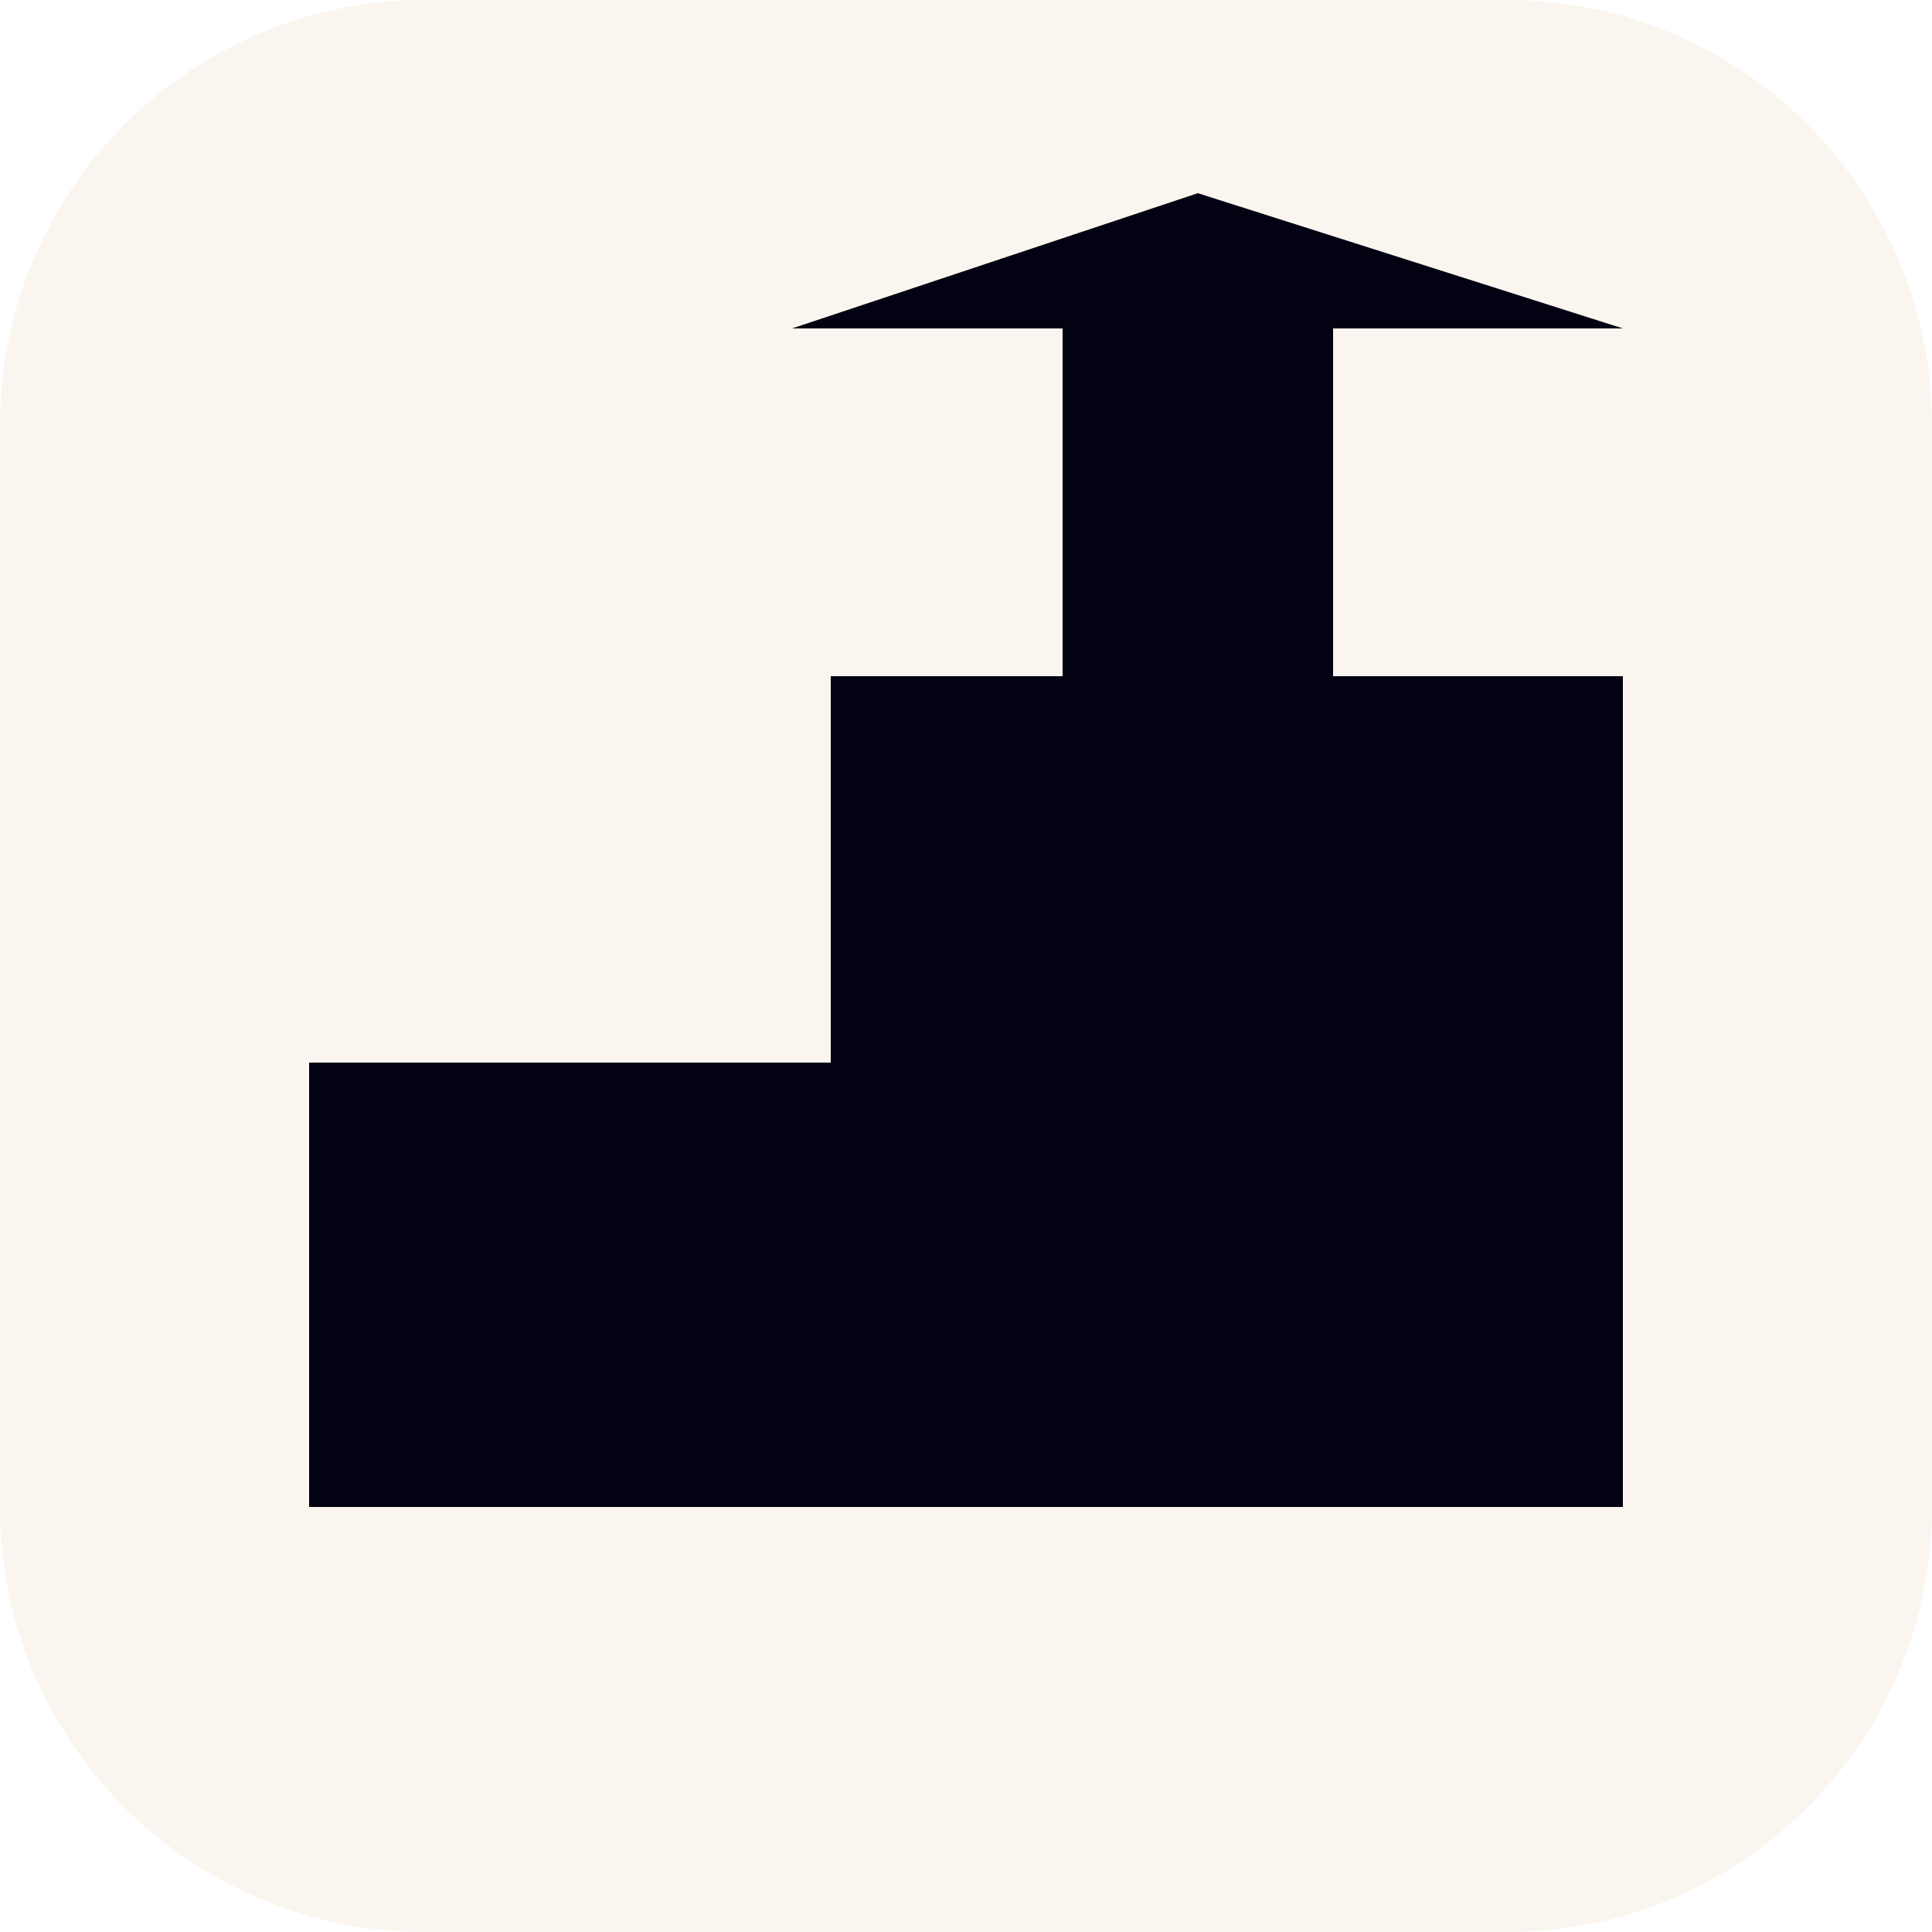
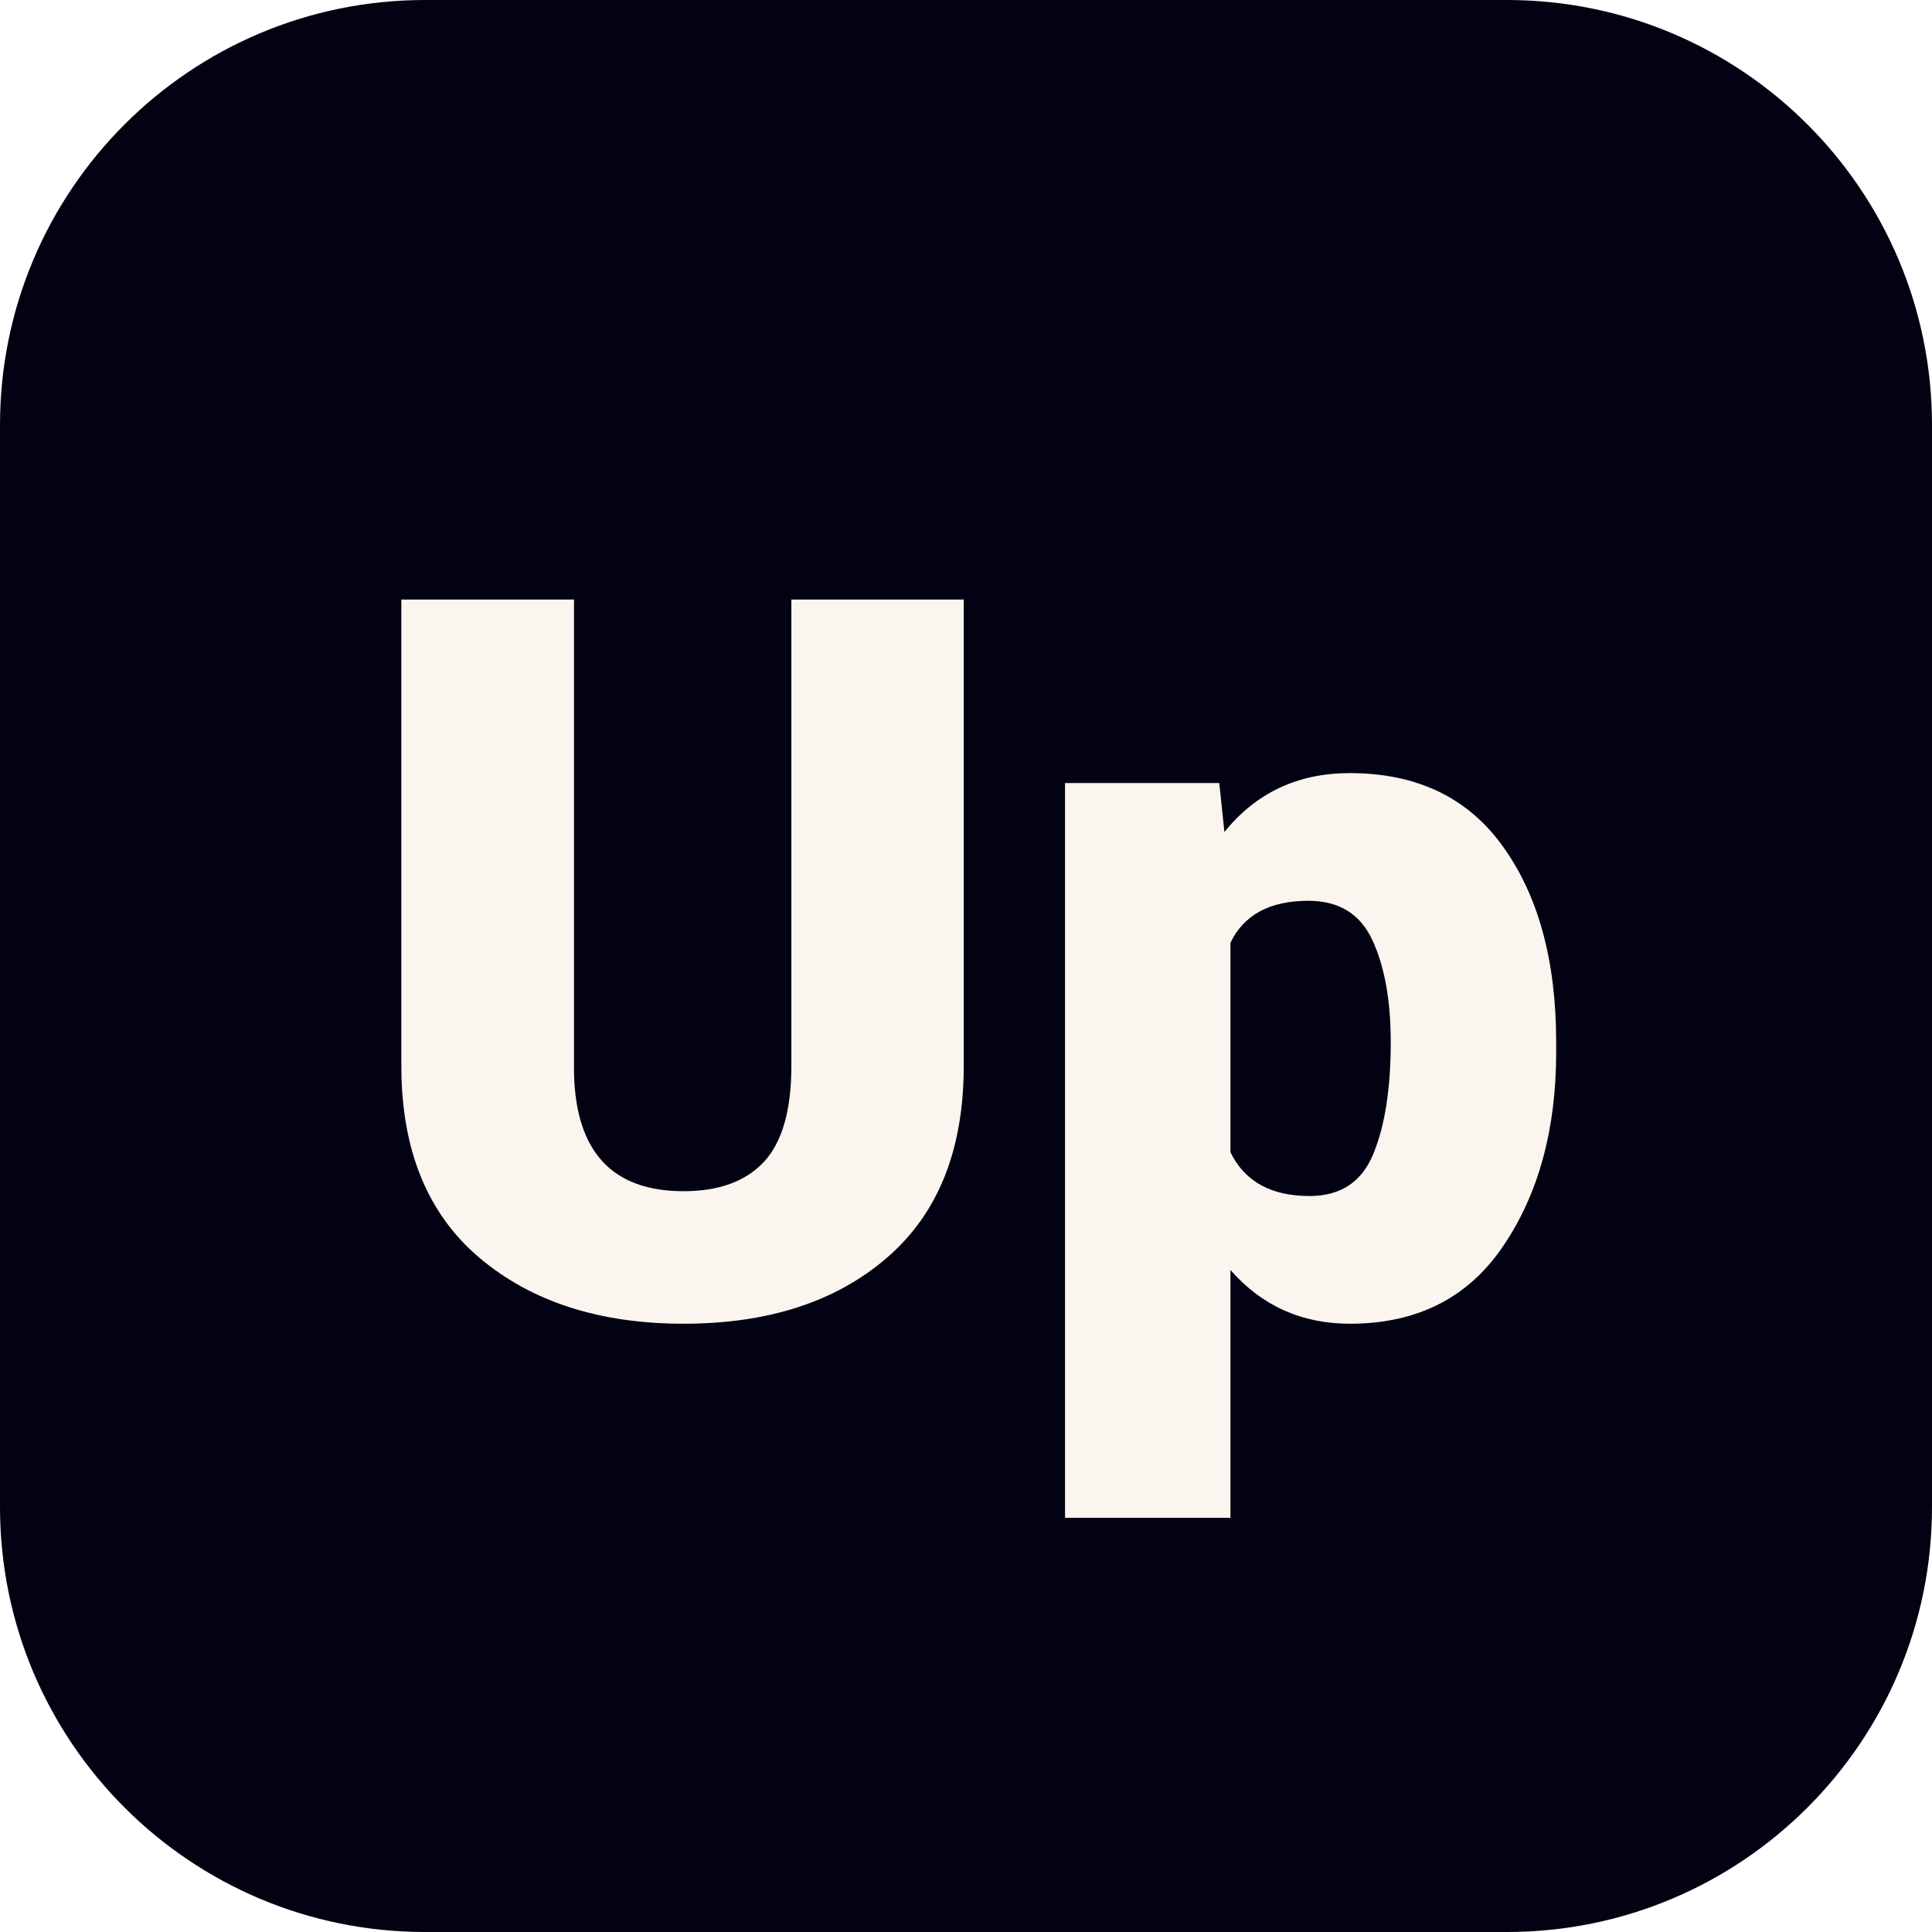
<svg xmlns="http://www.w3.org/2000/svg" viewBox="0 0 100 100">
-   <rect width="100" height="100" rx="22" fill="#FAF5EE" />
-   <rect x="16" y="55" width="68" height="23" fill="#030213" />
-   <rect x="43" y="35" width="41" height="20" fill="#030213" />
-   <rect x="55" y="17" width="14" height="18" fill="#030213" />
-   <polygon points="62,10 41,17 84,17" fill="#030213" />
+   <rect width="100" height="100" rx="22" fill="#030213" />
+   <text x="50" y="68" font-family="system-ui, -apple-system, 'Segoe UI', Roboto, Helvetica, Arial, sans-serif" font-size="52" font-weight="900" fill="#FAF5EE" text-anchor="middle">Up</text>
</svg>
